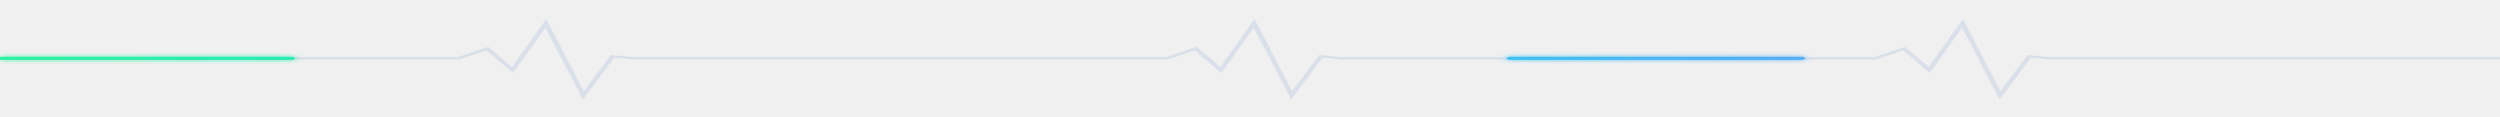
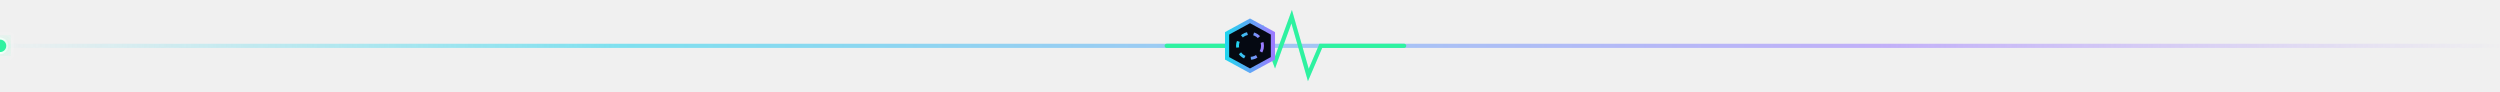
- <svg xmlns="http://www.w3.org/2000/svg" viewBox="0 0 1200 56" width="1200" height="56" role="presentation">
+ <svg xmlns="http://www.w3.org/2000/svg" width="1200" height="44" viewBox="0 0 1200 44" role="img" aria-label="Animated divider">
  <defs>
-     <linearGradient id="g" x1="0" x2="1">
-       <stop offset="0" stop-color="#2ef2a0" />
-       <stop offset=".5" stop-color="#22d3ee" />
+     <linearGradient id="glass" x1="0" y1="0" x2="1" y2="1">
+       <stop offset="0" stop-color="#1e325c" stop-opacity=".78" />
+       <stop offset="1" stop-color="#091224" stop-opacity=".92" />
+     </linearGradient>
+     <linearGradient id="bgd" x1="0" y1="0" x2="1" y2="1">
+       <stop offset="0" stop-color="#050912" />
+       <stop offset=".55" stop-color="#0a1428" />
+       <stop offset="1" stop-color="#06101e" />
+     </linearGradient>
+     <linearGradient id="acc" x1="0" x2="1">
+       <stop offset="0" stop-color="#22d3ee" />
      <stop offset="1" stop-color="#9b7bff" />
    </linearGradient>
-     <filter id="gl">
-       <feGaussianBlur stdDeviation="2.4" result="b" />
+     <filter id="glow" x="-30%" y="-30%" width="160%" height="160%">
+       <feGaussianBlur stdDeviation="3" result="b" />
      <feMerge>
        <feMergeNode in="b" />
        <feMergeNode in="SourceGraphic" />
      </feMerge>
    </filter>
+     <filter id="blur" x="-50%" y="-50%" width="200%" height="200%">
+       <feGaussianBlur stdDeviation="40" />
+     </filter>
+     <linearGradient id="ln" x1="0" x2="1">
+       <stop offset="0" stop-color="#22d3ee" stop-opacity="0" />
+       <stop offset=".25" stop-color="#22d3ee" />
+       <stop offset=".75" stop-color="#9b7bff" />
+       <stop offset="1" stop-color="#9b7bff" stop-opacity="0" />
+     </linearGradient>
  </defs>
-   <svg x="0" y="0" width="1200" height="56" viewBox="0 0 1200 120" preserveAspectRatio="none">
-     <path d="M0 60H220l14-10 12 22 16-48 18 74 14-40 10 2H560l14-10 12 22 16-48 18 74 14-40 10 2H900l14-10 12 22 16-48 18 74 14-40 10 2H1200" fill="none" stroke="#7898d0" stroke-opacity=".18" stroke-width="2.5" />
-     <path d="M0 60H220l14-10 12 22 16-48 18 74 14-40 10 2H560l14-10 12 22 16-48 18 74 14-40 10 2H900l14-10 12 22 16-48 18 74 14-40 10 2H1200" pathLength="1000" fill="none" stroke="url(#g)" stroke-width="3.2" stroke-linecap="round" stroke-dasharray="140 860" filter="url(#gl)">
-       <animate attributeName="stroke-dashoffset" values="1000;0" dur="2.8s" repeatCount="indefinite" />
-     </path>
-   </svg>
+   <style>
+ text{font-family:'Segoe UI','Helvetica Neue',Arial,sans-serif}
+ .m{font-family:ui-monospace,SFMono-Regular,Menlo,Consolas,'Liberation Mono',monospace}
+ @keyframes rise{from{opacity:0;transform:translateY(22px)}to{opacity:1;transform:translateY(0)}}
+ @keyframes float{0%,100%{transform:translateY(0)}50%{transform:translateY(-7px)}}
+ @keyframes spin{to{transform:rotate(360deg)}}
+ @keyframes flow{to{stroke-dashoffset:-48}}
+ @keyframes growx{from{transform:scaleX(0)}to{transform:scaleX(1)}}
+ @keyframes bars{0%,100%{transform:scaleY(.25)}50%{transform:scaleY(1)}}
+ @keyframes scan{from{stroke-dashoffset:1000}to{stroke-dashoffset:0}}
+ .rise{opacity:0;animation:rise .9s cubic-bezier(.2,.7,.2,1) forwards}
+ .float{animation:float 5s ease-in-out infinite}
+ .spin{transform-box:fill-box;transform-origin:center;animation:spin 16s linear infinite}
+ .flow{stroke-dasharray:5 7;animation:flow 2.2s linear infinite}
+ .gx{transform-box:fill-box;transform-origin:left center;animation:growx 1.4s cubic-bezier(.2,.7,.2,1) both}
+ .bar{transform-box:fill-box;transform-origin:center bottom;animation:bars 2.6s ease-in-out infinite}
+ .scan{stroke-dasharray:180 820;animation:scan 3.4s linear infinite}
+ @media (prefers-reduced-motion:reduce){*{animation:none!important}.rise{opacity:1!important}}
+ </style>
+   <rect x="0" y="21" width="1200" height="2" fill="url(#ln)" opacity=".55" />
+   <circle r="4" cy="22" fill="#fff" filter="url(#glow)">
+     <animate attributeName="cx" from="0" to="1200" dur="5s" repeatCount="indefinite" />
+     <animate attributeName="opacity" values="0;1;1;0" dur="5s" repeatCount="indefinite" />
+   </circle>
+   <circle r="3" cy="22" fill="#2ef2a0" filter="url(#glow)">
+     <animate attributeName="cx" from="1200" to="0" dur="7s" repeatCount="indefinite" />
+     <animate attributeName="opacity" values="0;1;1;0" dur="7s" repeatCount="indefinite" />
+   </circle>
+   <path d="M520 22h40l6-8 6 16 8-22 8 28 6-14h40" transform="translate(40 0)" fill="none" stroke="#22d3ee" stroke-opacity=".18" stroke-width="2" pathLength="1000" />
+   <path class="scan" transform="translate(40 0)" d="M520 22h40l6-8 6 16 8-22 8 28 6-14h40" fill="none" stroke="#2ef2a0" stroke-width="2" pathLength="1000" stroke-linecap="round" style="animation-duration:2.4s" />
+   <g transform="translate(600 22)">
+     <polygon points="0,-12 11,-6 11,6 0,12 -11,6 -11,-6" fill="#050912" stroke="url(#acc)" stroke-width="2" />
+     <circle class="spin" r="6" fill="none" stroke="url(#acc)" stroke-width="1.4" stroke-dasharray="3 3" />
+   </g>
</svg>
